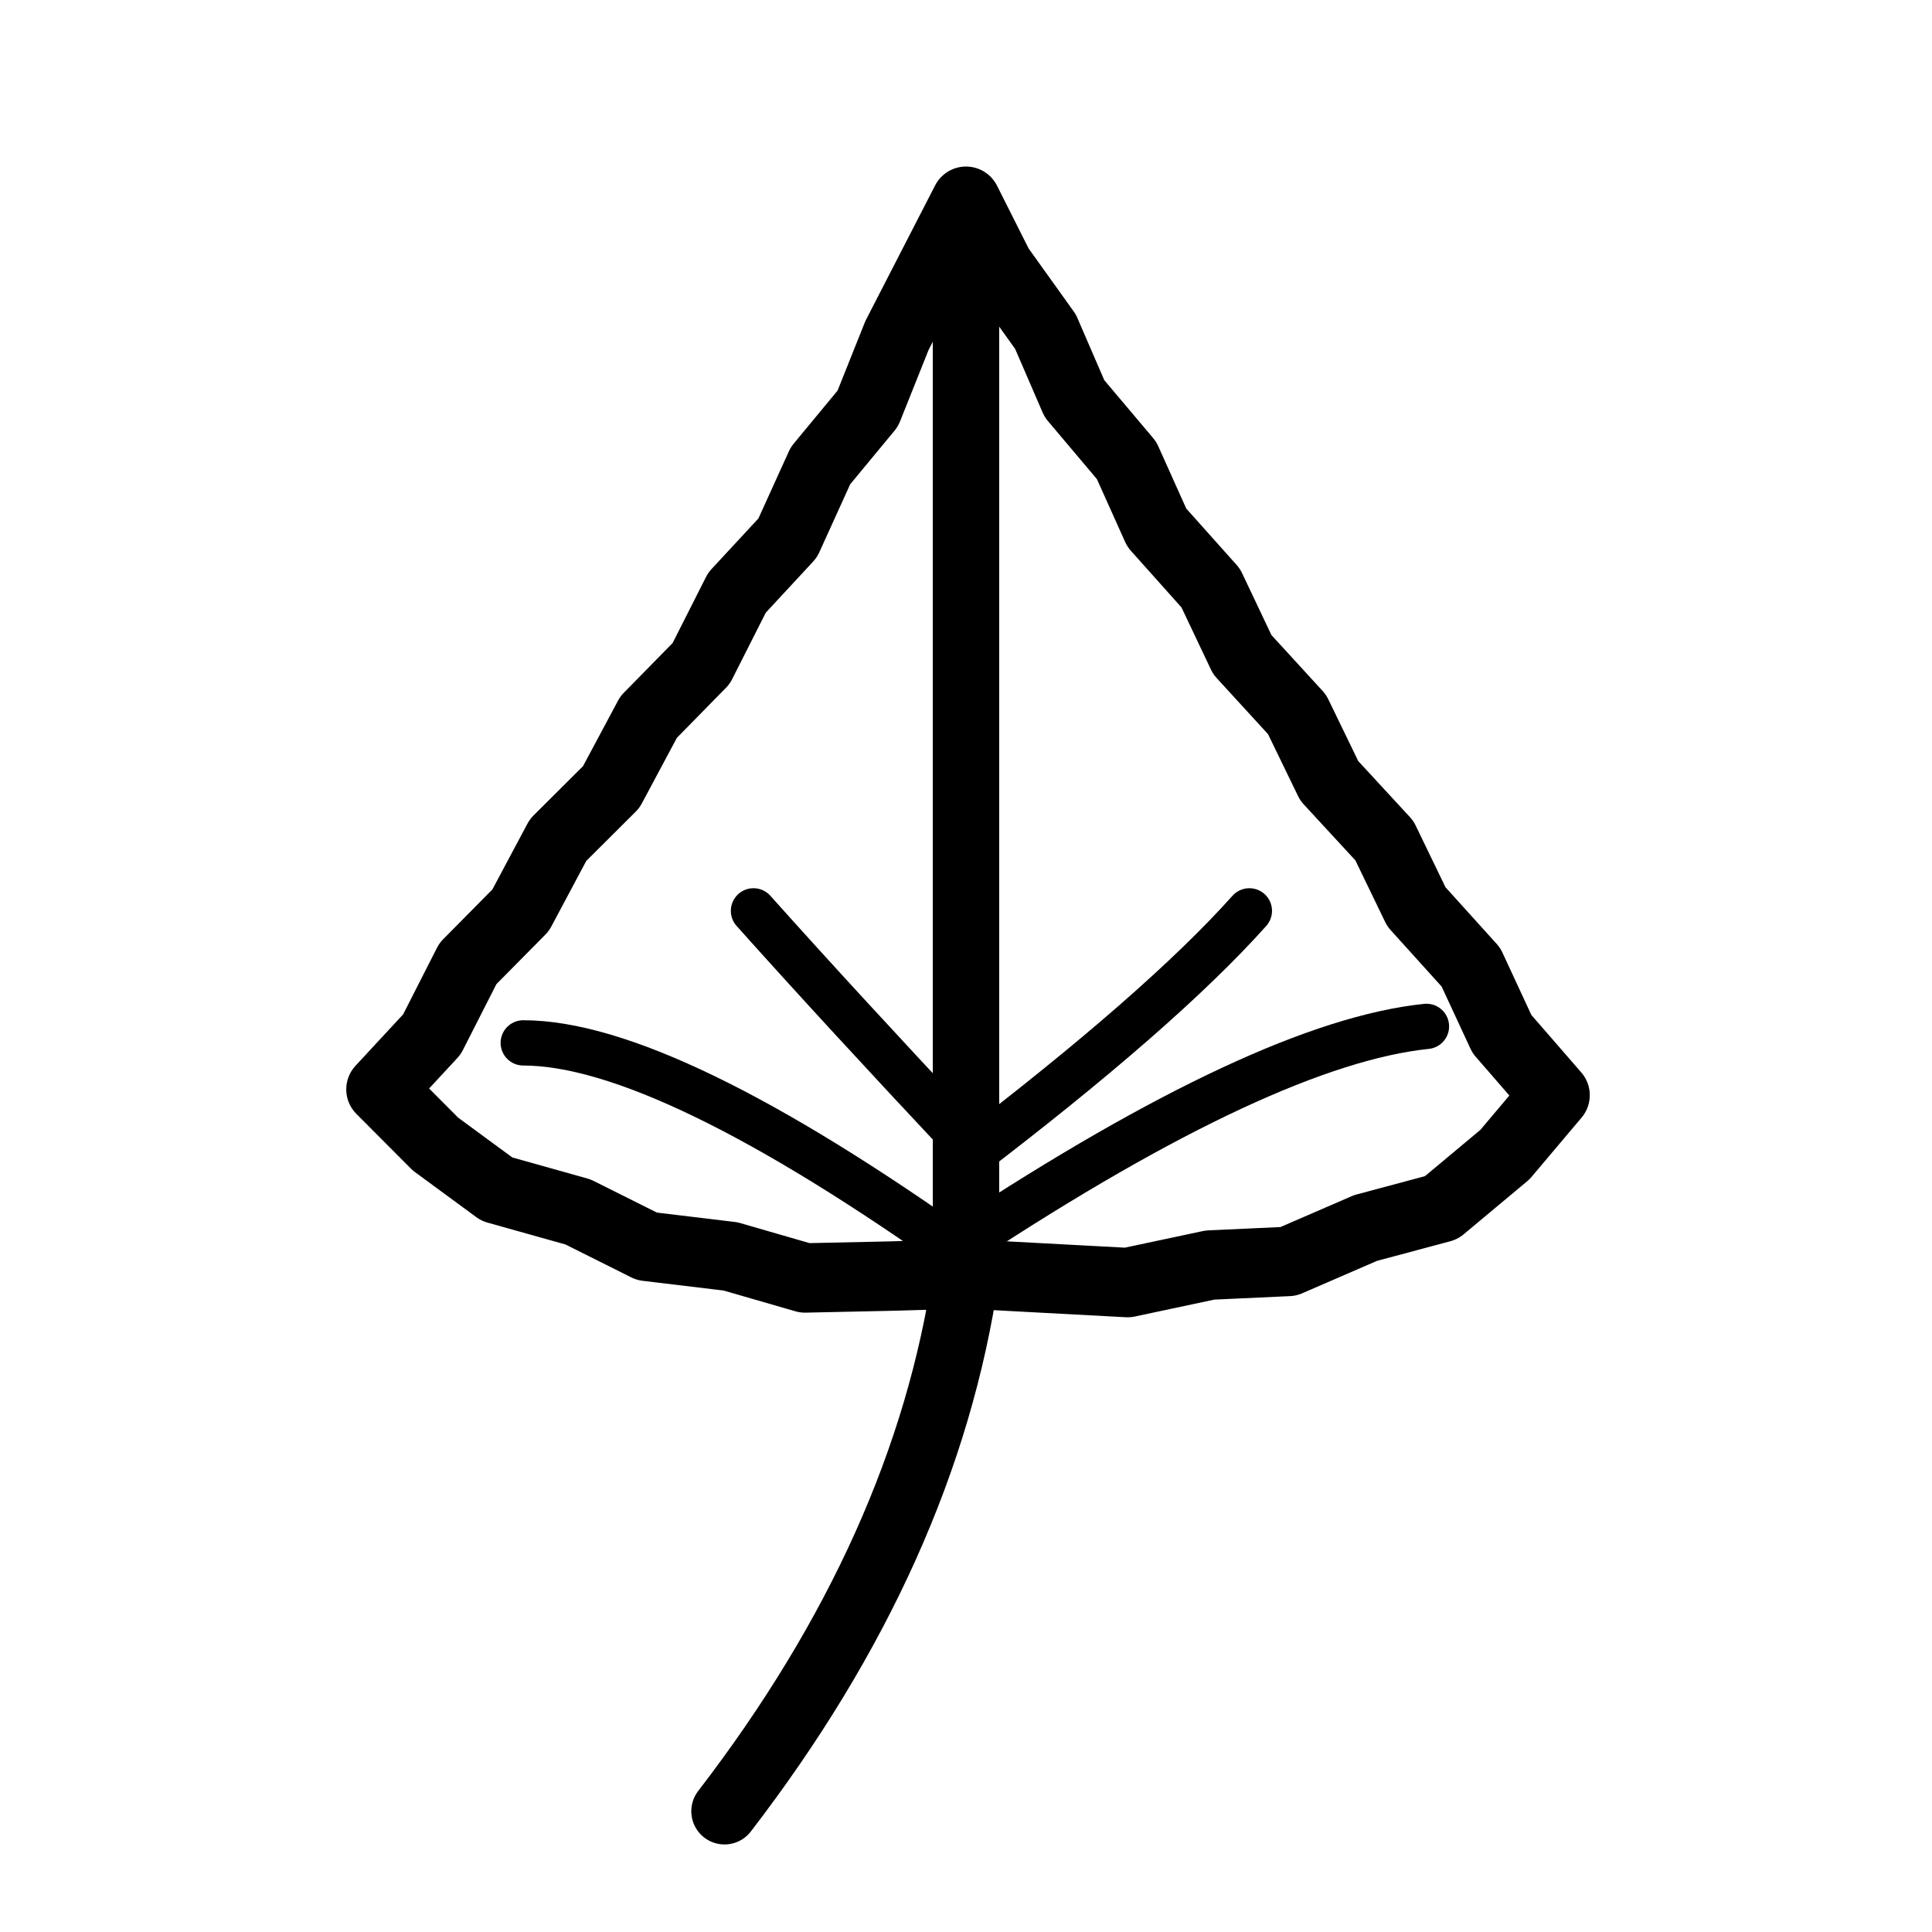
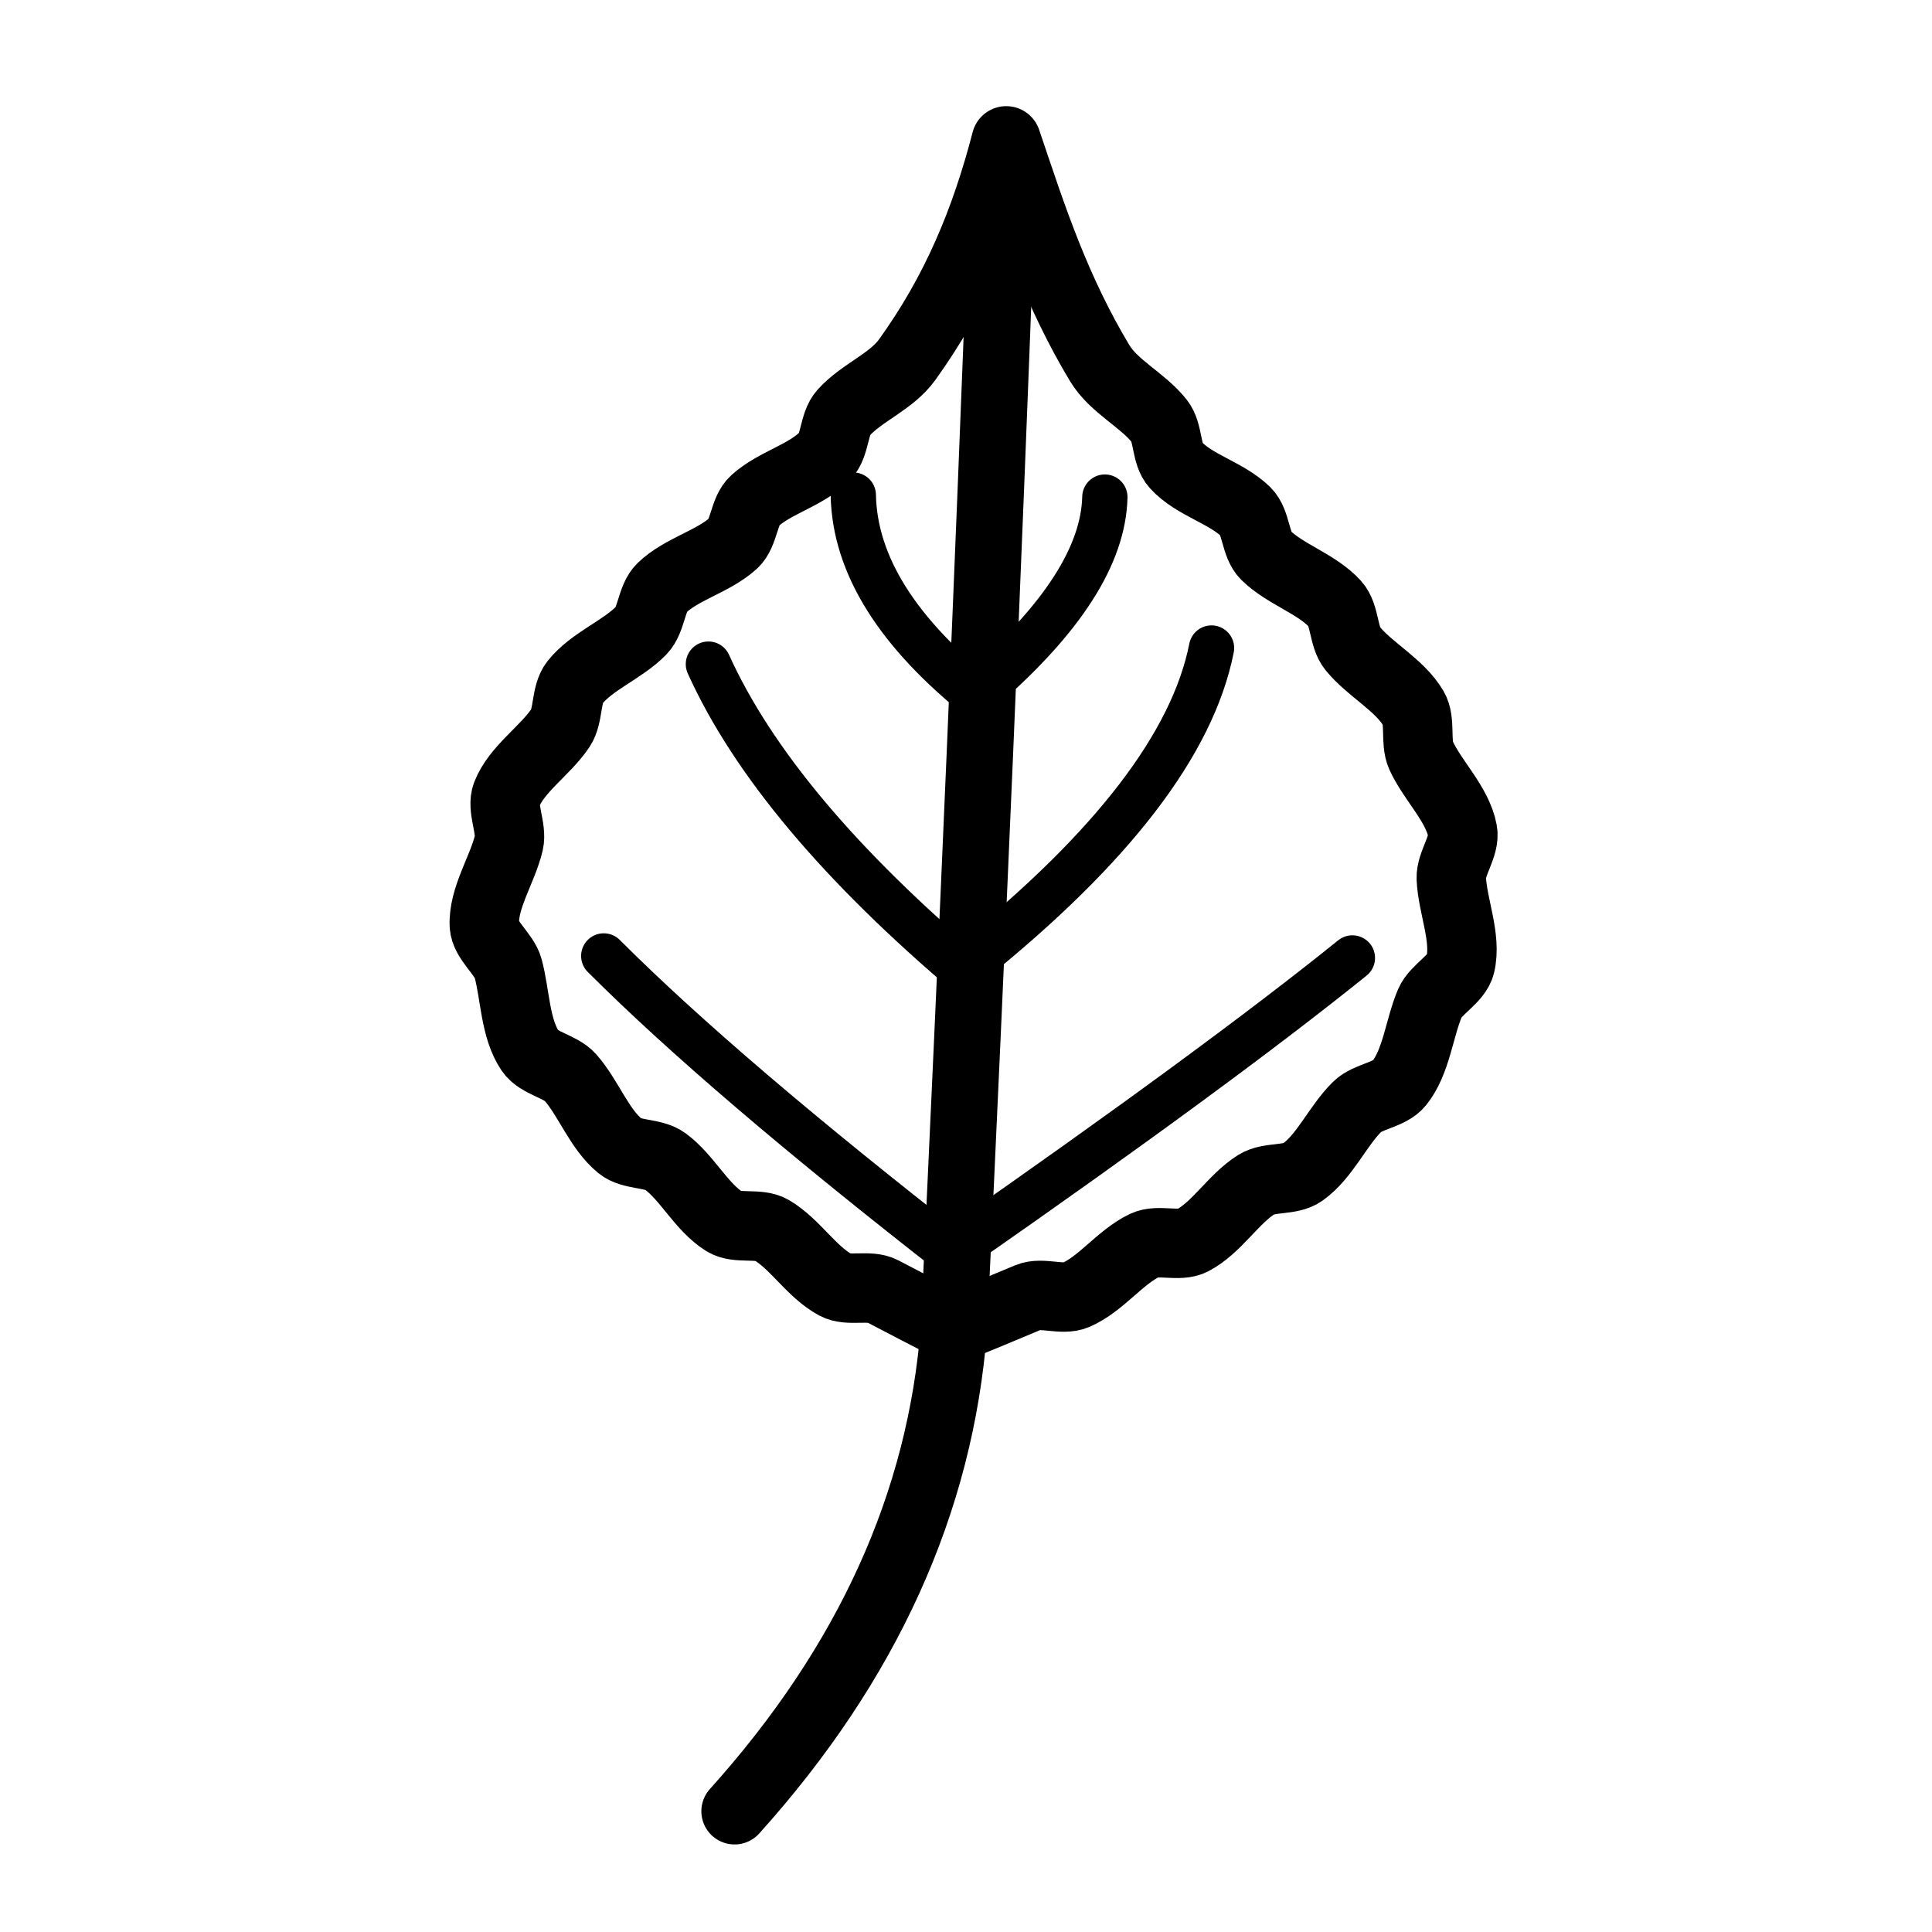
<svg xmlns="http://www.w3.org/2000/svg" width="96" height="96" viewBox="0 0 96 96" fill="none" stroke-linecap="round" stroke-linejoin="round" role="img" aria-label="Schwarzpappel · Populus nigra">
-   <path class="leaf-blade" d="M48 10 L44.57 16.67 L43.12 20.3 L40.77 23.14 L39.14 26.73 L36.62 29.45 L34.84 32.97 L32.23 35.63 L30.37 39.11 L27.73 41.74 L25.87 45.23 L23.25 47.88 L21.46 51.4 L18.93 54.13 L21.64 56.85 L24.69 59.09 L28.72 60.22 L32.14 61.93 L36.3 62.43 L40 63.5 L44.18 63.41 L48 63.3 L56.03 63.73 L60.12 62.86 L64.02 62.68 L67.85 61.02 L71.62 60.01 L74.78 57.37 L77.27 54.42 L74.63 51.38 L73.09 48.06 L70.38 45.06 L68.79 41.77 L66.05 38.8 L64.45 35.5 L61.73 32.53 L60.16 29.22 L57.48 26.22 L55.98 22.88 L53.39 19.81 L51.95 16.48 L49.63 13.24 L48 10 Z" fill="none" stroke="currentColor" stroke-width="3.45" />
-   <path d="M48 62.48 Q33.04 51.82 26 51.82" fill="none" stroke="currentColor" stroke-width="2.25" class="leaf-vein" />
-   <path d="M48 61.66 Q62.96 51.82 70.88 51" fill="none" stroke="currentColor" stroke-width="2.25" class="leaf-vein" />
-   <path d="M48 56.74 Q41.84 50.18 37.44 45.26" fill="none" stroke="currentColor" stroke-width="2.25" class="leaf-vein" />
-   <path d="M48 57.56 Q57.68 50.18 62.08 45.26" fill="none" stroke="currentColor" stroke-width="2.25" class="leaf-vein" />
-   <path d="M36 90 Q46 77 48 63.3" fill="none" stroke="currentColor" stroke-width="3.3" class="leaf-petiole" />
-   <path d="M48 63.3 L48 15" fill="none" stroke="currentColor" stroke-width="3.3" class="leaf-midrib" />
+   <path class="leaf-blade" d="M50 7 C49.749 7.968 49.467 8.928 49.146 9.875 C48.825 10.822 48.465 11.756 48.059 12.67 C47.654 13.584 47.202 14.478 46.705 15.346 C46.208 16.213 45.665 17.054 45.082 17.867 C44.287 18.976 42.824 19.497 41.912 20.512 C41.421 21.058 41.511 22.127 40.998 22.654 C40.046 23.631 38.512 23.97 37.501 24.887 C36.957 25.381 36.983 26.502 36.438 26.995 C35.427 27.911 33.875 28.264 32.891 29.208 C32.36 29.717 32.381 30.8 31.867 31.326 C30.915 32.302 29.408 32.848 28.561 33.918 C28.105 34.495 28.259 35.554 27.853 36.166 C27.098 37.302 25.674 38.206 25.176 39.477 C24.908 40.161 25.453 41.164 25.284 41.879 C24.971 43.207 24 44.62 24.067 45.983 C24.103 46.717 25.058 47.405 25.249 48.115 C25.604 49.432 25.587 51.101 26.353 52.23 C26.766 52.838 27.854 52.986 28.34 53.537 C29.244 54.56 29.761 56.083 30.816 56.949 C31.383 57.415 32.453 57.27 33.047 57.703 C34.149 58.508 34.842 59.976 36 60.698 C36.624 61.086 37.699 60.749 38.333 61.12 C39.511 61.81 40.314 63.194 41.514 63.843 C42.16 64.193 43.199 63.817 43.849 64.159 C45.029 64.78 46.214 65.391 47.4 66 C48.634 65.494 49.867 64.987 51.095 64.468 C51.776 64.181 52.783 64.641 53.46 64.345 C54.718 63.796 55.64 62.479 56.876 61.882 C57.541 61.561 58.591 61.978 59.247 61.637 C60.464 61.003 61.273 59.584 62.435 58.855 C63.061 58.463 64.123 58.678 64.724 58.248 C65.841 57.45 66.462 55.957 67.439 54.993 C67.966 54.475 69.06 54.406 69.522 53.83 C70.381 52.759 70.517 51.105 71.052 49.841 C71.341 49.161 72.39 48.652 72.562 47.934 C72.881 46.599 72.173 45.022 72.114 43.651 C72.083 42.913 72.809 42.026 72.674 41.3 C72.423 39.951 71.182 38.788 70.613 37.539 C70.307 36.867 70.607 35.829 70.23 35.194 C69.53 34.014 68.076 33.283 67.209 32.219 C66.742 31.647 66.839 30.56 66.342 30.013 C65.418 28.998 63.872 28.551 62.894 27.588 C62.368 27.069 62.431 25.946 61.903 25.43 C60.921 24.471 59.346 24.118 58.421 23.105 C57.922 22.56 58.068 21.5 57.608 20.922 C56.754 19.848 55.346 19.214 54.639 18.038 C54.125 17.181 53.65 16.299 53.214 15.399 C52.777 14.5 52.378 13.582 52.007 12.654 C51.636 11.725 51.294 10.785 50.965 9.84 C50.637 8.896 50.322 7.947 50 7 Z" fill="none" stroke="currentColor" stroke-width="3.45" />
+   <path class="leaf-vein" d="M47.565 62.5 Q36 53.5 30 47.5" fill="none" stroke="currentColor" stroke-width="2.25" />
+   <path class="leaf-vein" d="M48.207 48.5 Q38.5 40.3 35.2 33" fill="none" stroke="currentColor" stroke-width="2.25" />
+   <path class="leaf-vein" d="M48.802 34.8 Q42.5 29.8 42.4 24.6" fill="none" stroke="currentColor" stroke-width="2.25" />
+   <path class="leaf-vein" d="M47.589 62 Q60.5 53 67.2 47.6" fill="none" stroke="currentColor" stroke-width="2.25" />
+   <path class="leaf-vein" d="M48.238 47.8 Q58.8 39.3 60.2 32.2" fill="none" stroke="currentColor" stroke-width="2.25" />
+   <path class="leaf-vein" d="M48.827 34.2 Q54.8 29 54.9 24.7" fill="none" stroke="currentColor" stroke-width="2.25" />
+   <path class="leaf-petiole" d="M36.5 90 Q46.4 79 47.4 66" fill="none" stroke="currentColor" stroke-width="3.3" />
+   <path class="leaf-midrib" d="M47.4 66 Q48.8 36.5 49.75 11" fill="none" stroke="currentColor" stroke-width="3.3" />
</svg>
